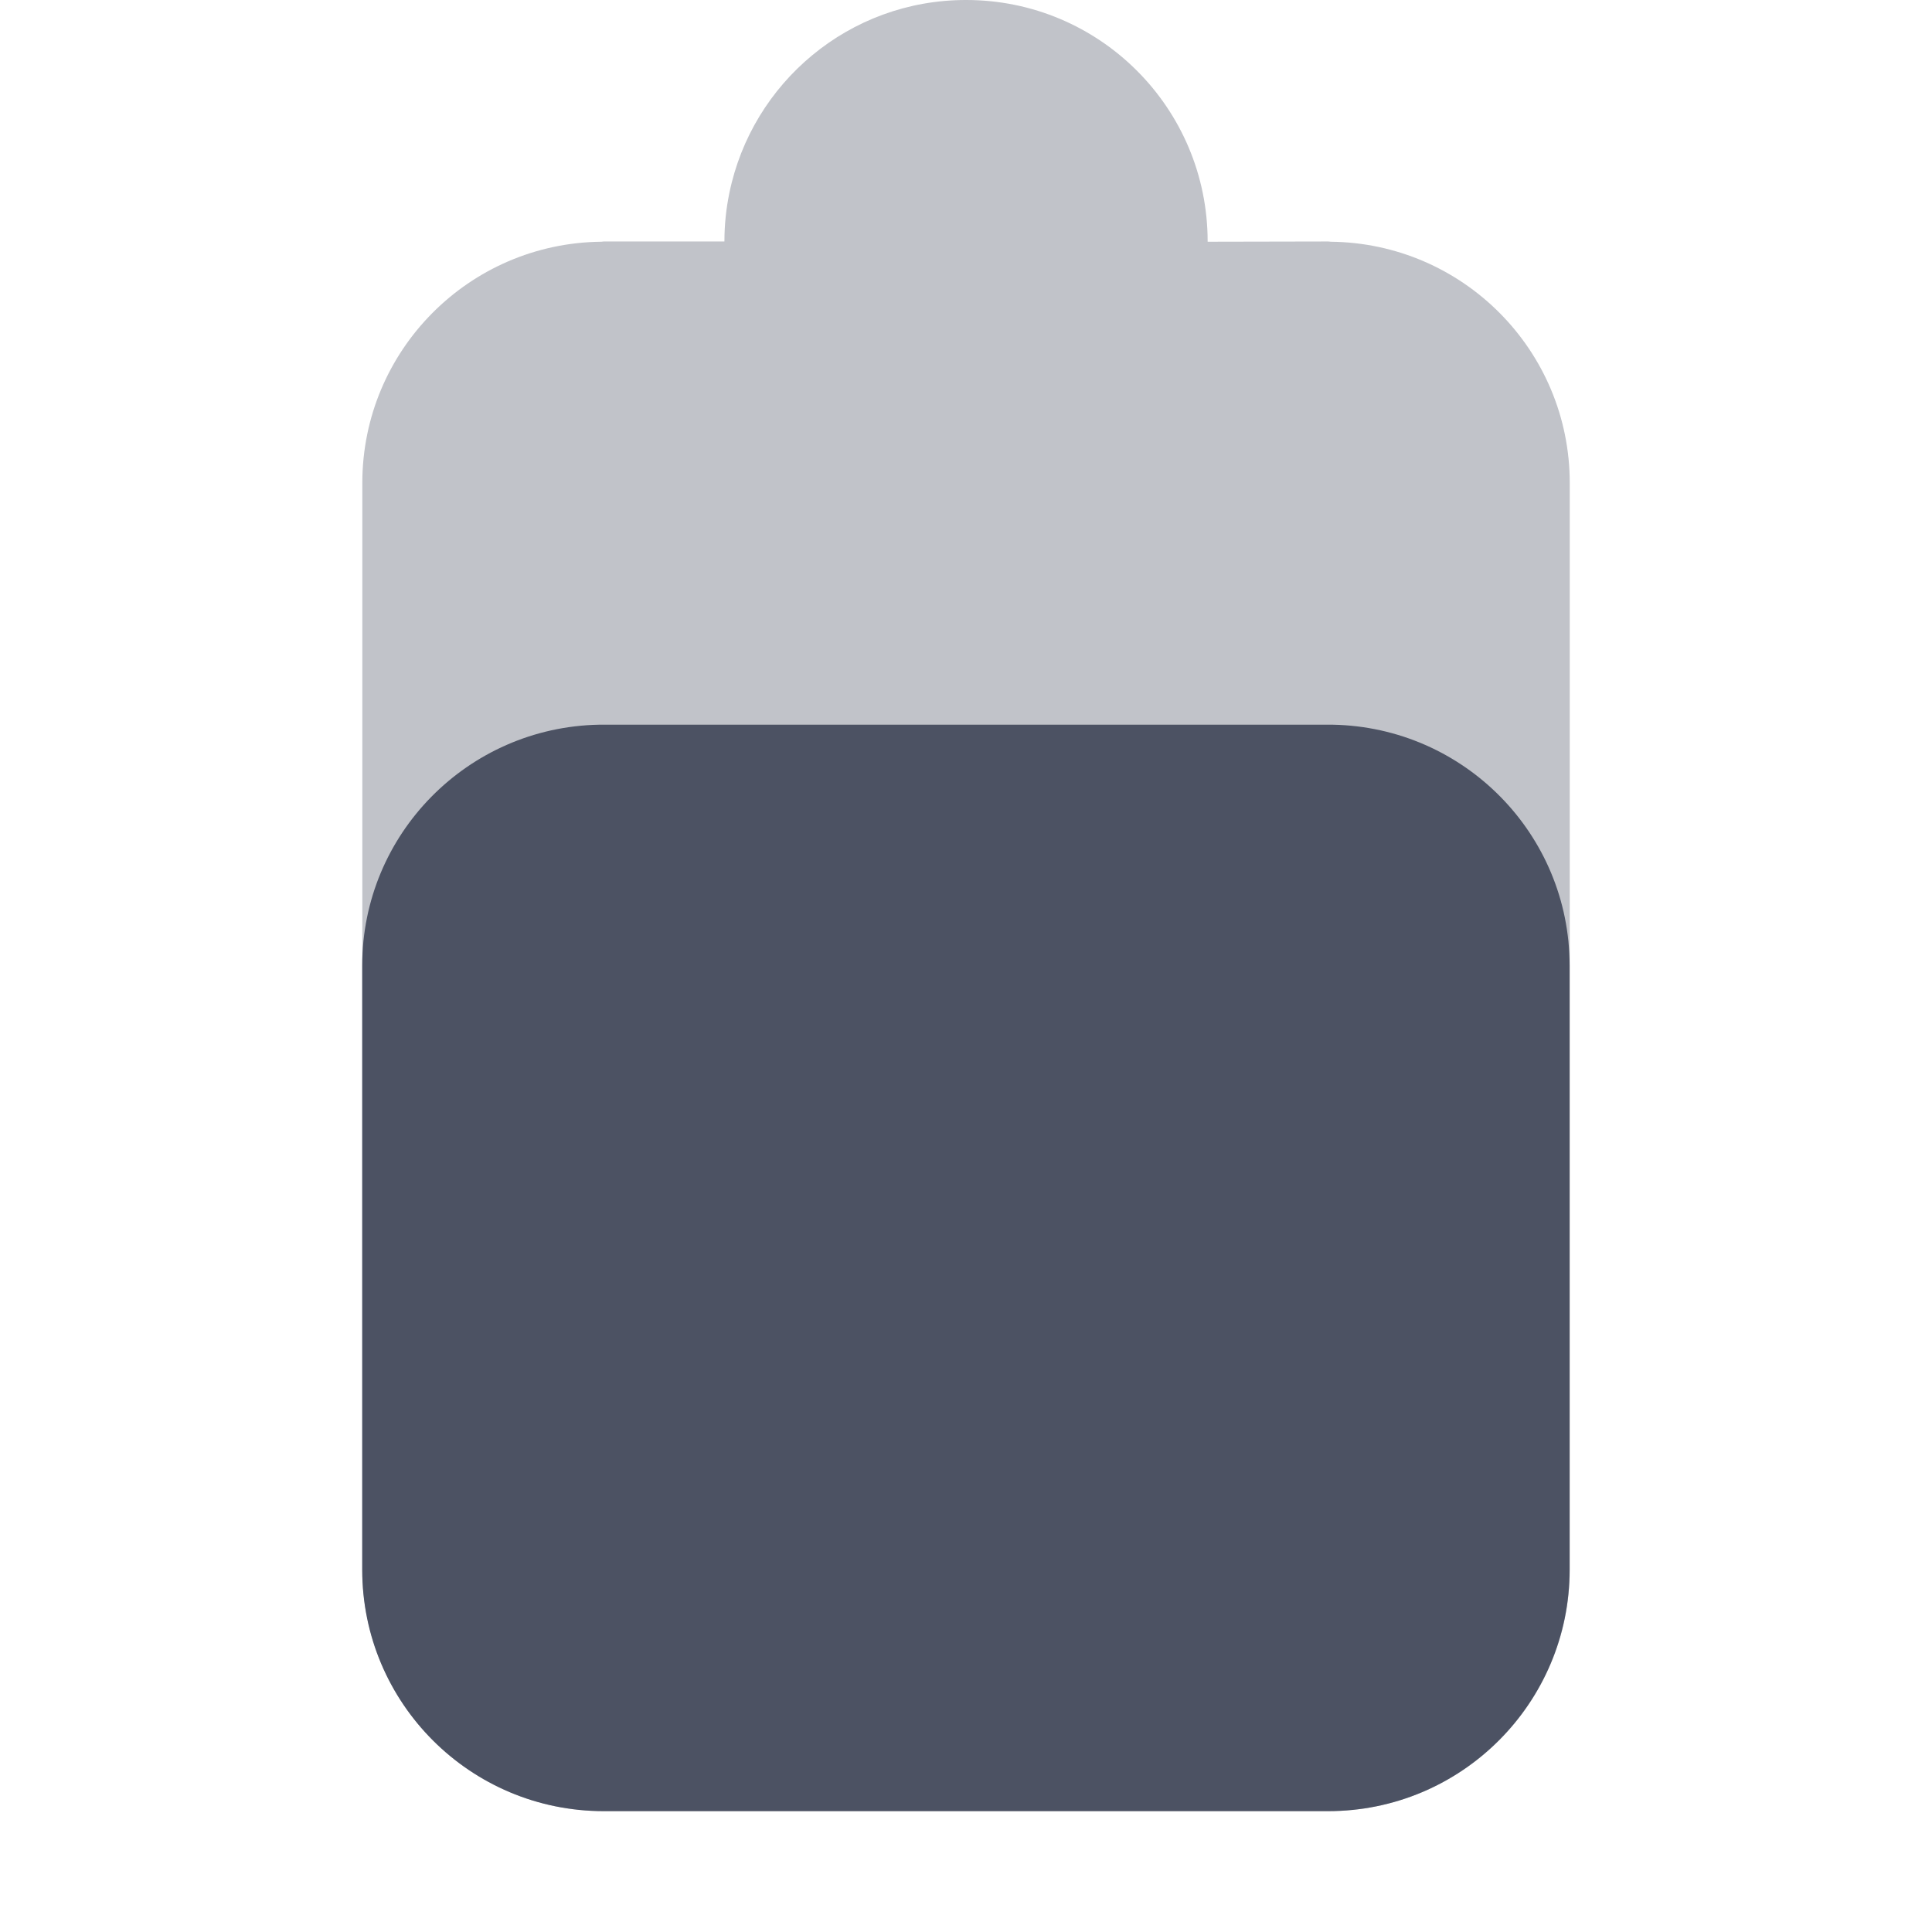
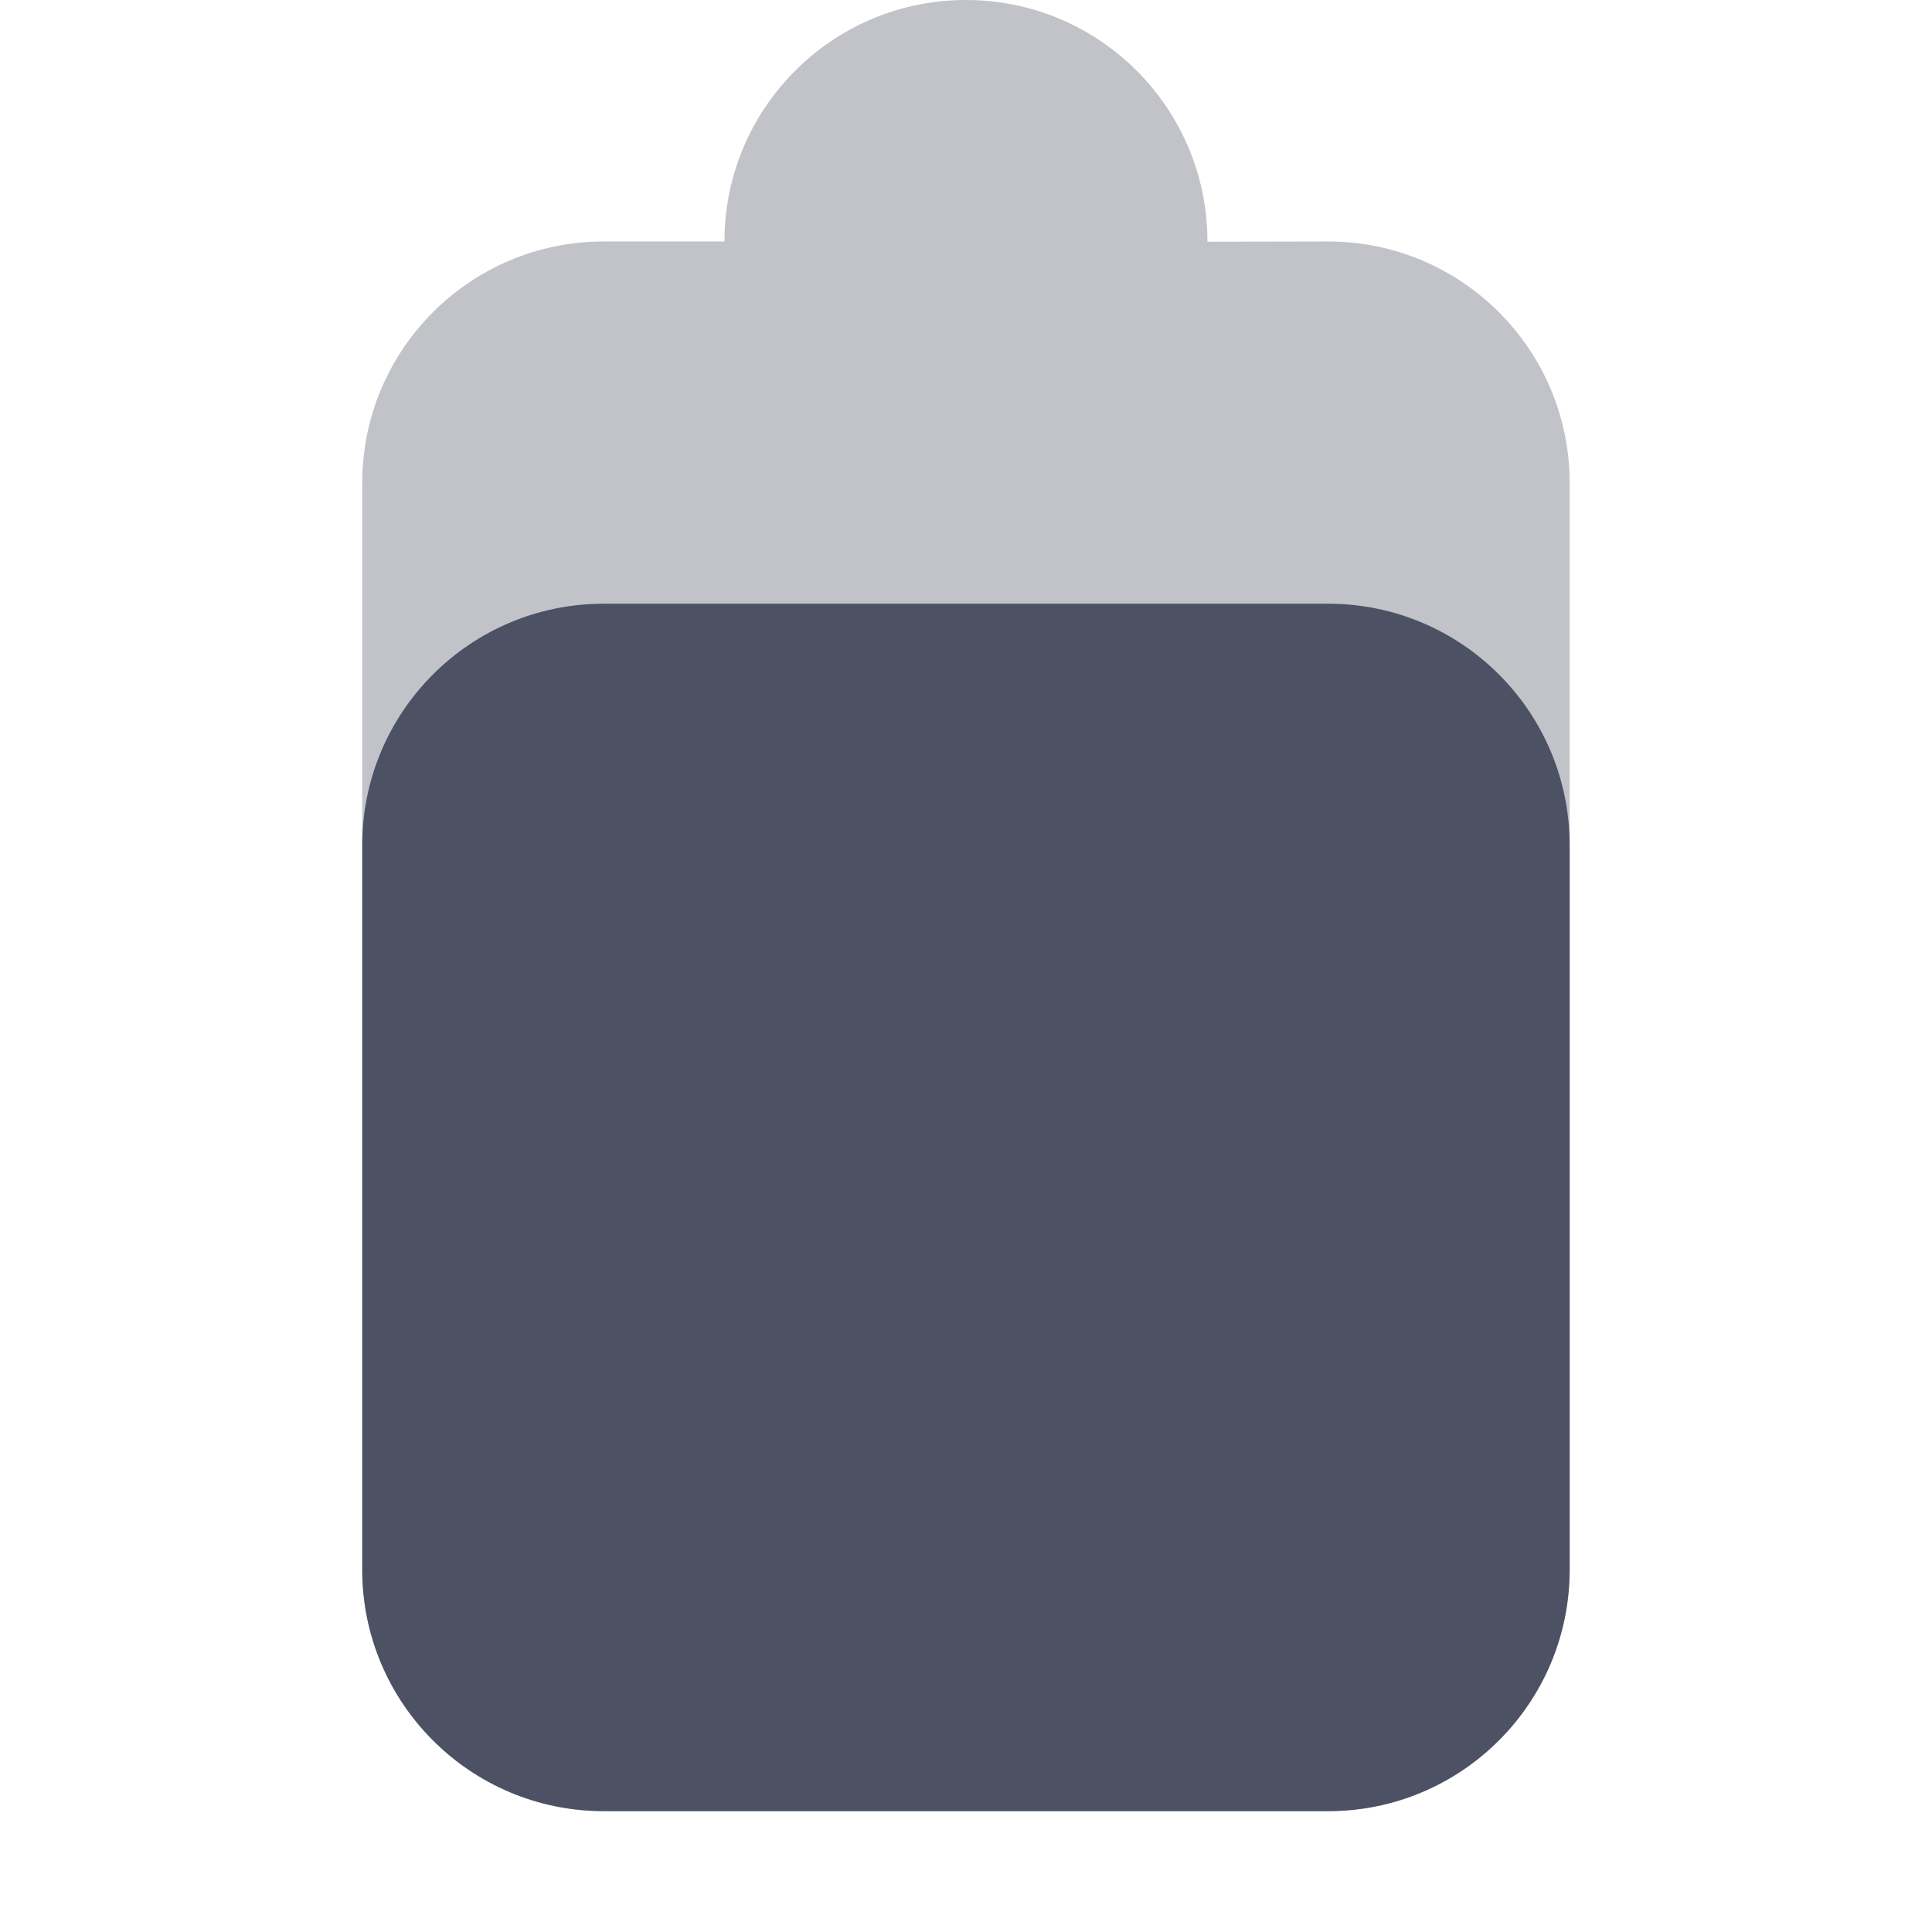
- <svg xmlns="http://www.w3.org/2000/svg" xmlns:ns1="http://www.openswatchbook.org/uri/2009/osb" height="16.001" id="svg7384" style="enable-background:new" version="1.1" width="16">
-   <defs id="defs7386">
-     <linearGradient id="linearGradient6882" ns1:paint="solid">
-       <stop id="stop6884" offset="0" style="stop-color:#555555;stop-opacity:1;" />
-     </linearGradient>
-     <linearGradient id="linearGradient5606" ns1:paint="solid">
-       <stop id="stop5608" offset="0" style="stop-color:#000000;stop-opacity:1;" />
-     </linearGradient>
-     <filter id="filter7554" style="color-interpolation-filters:sRGB">
-       <feBlend id="feBlend7556" in2="BackgroundImage" mode="darken" />
+ <svg xmlns="http://www.w3.org/2000/svg" height="16.001" style="enable-background:new" width="16">
+   <defs>
+     <filter height="1" id="a" style="color-interpolation-filters:sRGB" width="1" x="0" y="0">
+       <feBlend in2="BackgroundImage" mode="darken" />
    </filter>
  </defs>
-   <g id="layer9" style="display:inline" transform="translate(-365.0002,575)">
-     <path d="m 373,-575 c -0.967,0 -1.772,0.686 -1.959,1.598 -0.027,0.13 -0.041,0.264 -0.041,0.402 h -1 c -0.007,0 -0.013,0.002 -0.019,0.002 -1.095,0.011 -1.98,0.9 -1.98,1.998 v 3.002 V -562 c 0,1.105 0.895,2 2,2 h 6 a 2,2 0 0 0 0.199,-0.01 2,2 0 0 0 1.801,-1.99 v -9 c 0,-1.098 -0.885,-1.987 -1.98,-1.998 -0.007,-6e-5 -0.013,-0.002 -0.019,-0.002 l -1,0.002 V -573 c 0,-1.105 -0.895,-2 -2,-2 z" id="path6690" style="opacity:0.35;fill:#4c5263;fill-opacity:1;stroke:none" />
-     <path d="m 369.961,-568.998 c -1.086,0.021 -1.961,0.905 -1.961,1.996 V -562 c 0,1.105 0.895,2 2,2 h 6 a 2,2 0 0 0 2,-2 v -5.002 c 0,-1.091 -0.875,-1.975 -1.961,-1.996 z" id="path6692" style="fill:#4c5263;fill-opacity:1;stroke:none" />
+   <g style="display:inline">
+     <g style="display:inline;fill:#4c5263;fill-opacity:1;enable-background:new" transform="translate(-265 391.001)">
+       <path d="M-391-281h16v16h-16z" style="color:#ddd;display:inline;overflow:visible;visibility:visible;opacity:.001;fill:#4c5263;fill-opacity:1;stroke:none;stroke-width:1;marker:none" transform="rotate(90)" />
+       <path d="M112 152a2 2 0 0 0-2 2h-1a2 2 0 0 0-2 2v9a2 2 0 0 0 2 2h6a2 2 0 0 0 2-2v-9a2 2 0 0 0-2-2l-1 .002V154a2 2 0 0 0-2-2z" style="opacity:.35;fill:#4c5263;fill-opacity:1;stroke:none" transform="translate(161 -543.001)" />
+       <rect height="10" ry="2" style="display:inline;fill:#4c5263;fill-opacity:1;enable-background:new" width="10" x="268" y="-386.001" />
+     </g>
  </g>
-   <g id="layer10" style="display:inline;filter:url(#filter7554)" transform="translate(-365.0002,575)" />
-   <g id="layer1" style="display:inline" transform="translate(-124,-42)" />
-   <g id="layer14" style="display:inline" transform="translate(-365.0002,575)" />
-   <g id="layer15" style="display:inline" transform="translate(-365.0002,575)" />
-   <g id="g71291" style="display:inline" transform="translate(-365.0002,575)" />
-   <g id="layer2" style="display:inline" transform="translate(-124,108)" />
-   <g id="layer3" transform="translate(-124,-152)" />
-   <g id="layer12" style="display:inline" transform="translate(-365.0002,575)" />
</svg>
